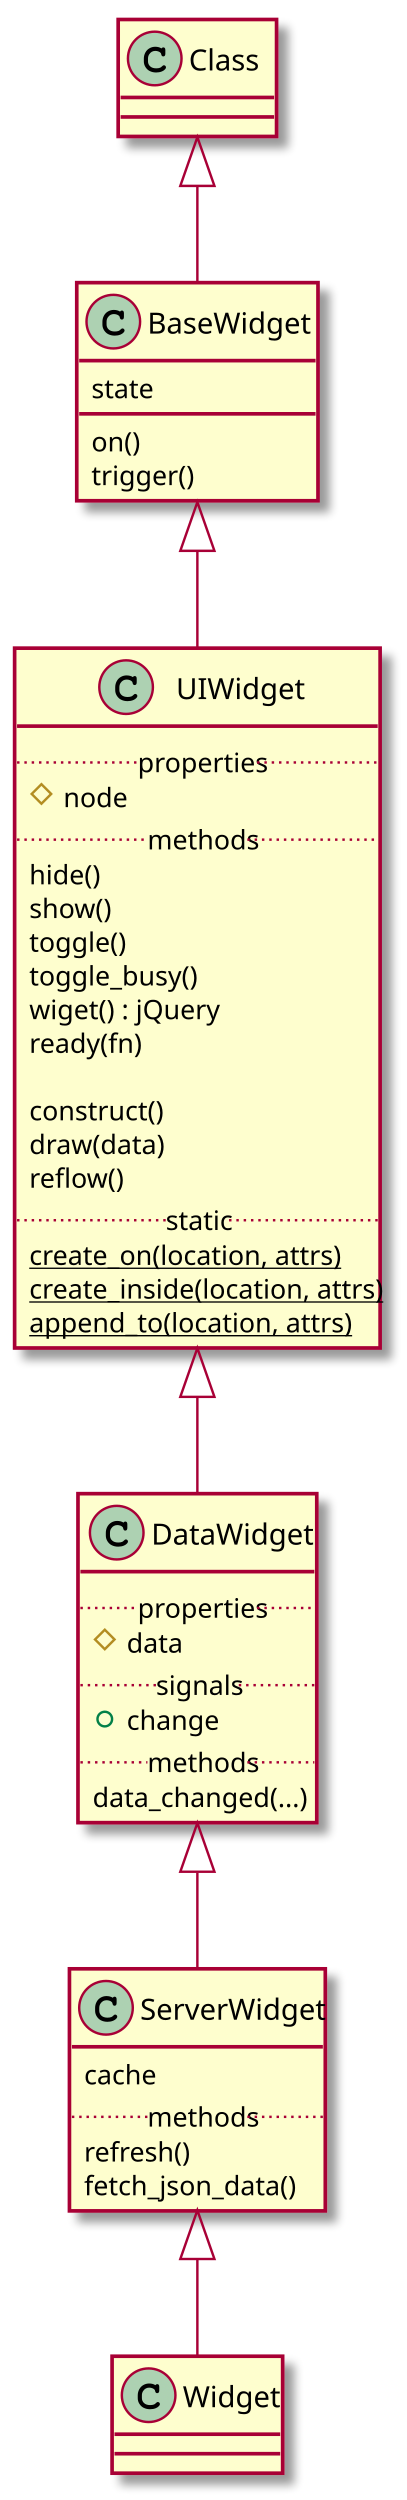
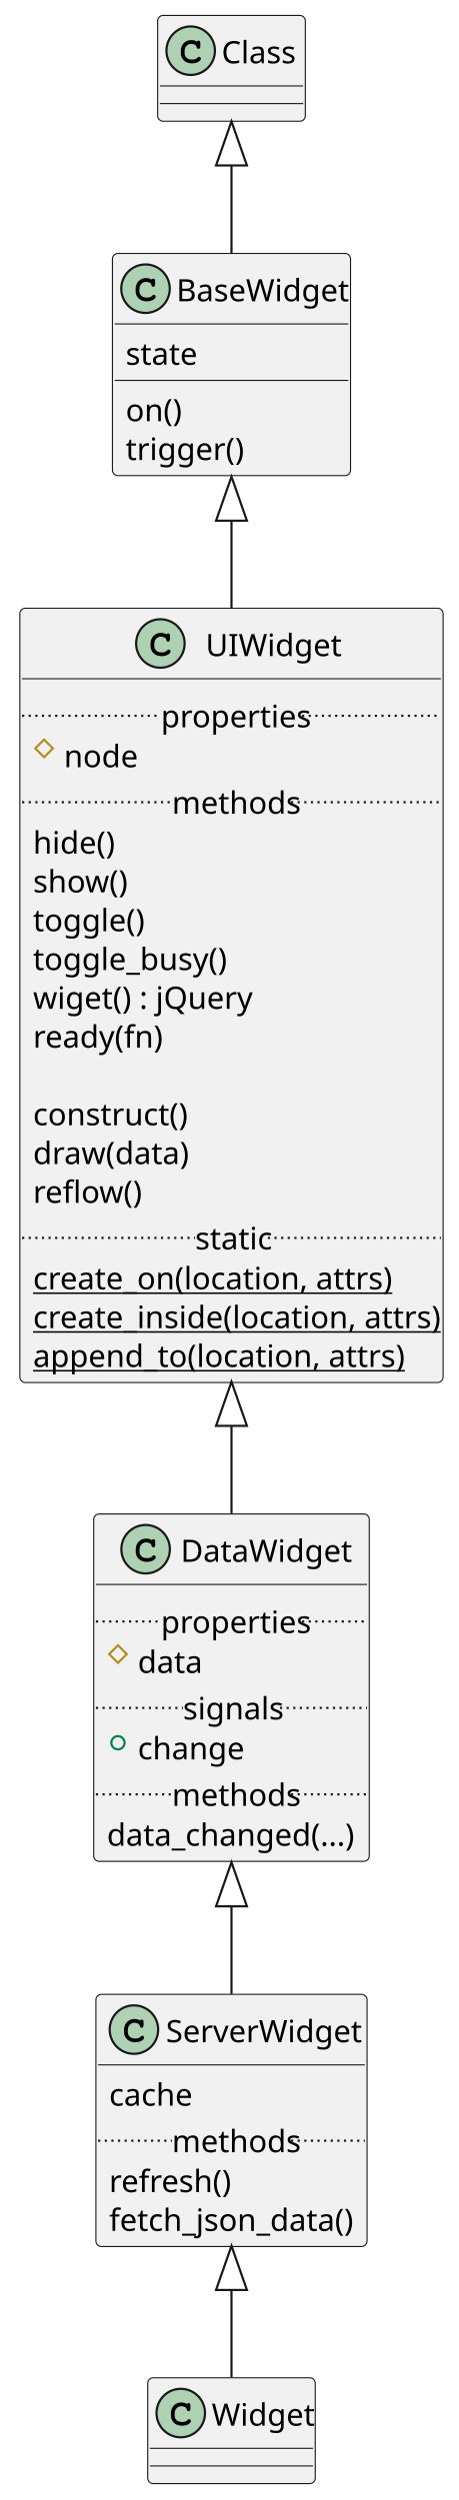
- <svg xmlns="http://www.w3.org/2000/svg" contentScriptType="application/ecmascript" contentStyleType="text/css" height="1026px" preserveAspectRatio="none" style="width:167px;height:1026px;" version="1.1" viewBox="0 0 167 1026" width="167px" zoomAndPan="magnify">
-   <defs>
-     <filter height="300%" id="f1e1t2hgsszzyu" width="300%" x="-1" y="-1">
-       <feGaussianBlur result="blurOut" stdDeviation="2.0" />
-       <feColorMatrix in="blurOut" result="blurOut2" type="matrix" values="0 0 0 0 0 0 0 0 0 0 0 0 0 0 0 0 0 0 .4 0" />
-       <feOffset dx="4.0" dy="4.0" in="blurOut2" result="blurOut3" />
-       <feBlend in="SourceGraphic" in2="blurOut3" mode="normal" />
-     </filter>
-   </defs>
+ <svg xmlns="http://www.w3.org/2000/svg" contentStyleType="text/css" height="1134px" preserveAspectRatio="none" style="width:208px;height:1134px;background:#FFFFFF;" version="1.1" viewBox="0 0 208 1134" width="208px" zoomAndPan="magnify">
+   <defs />
  <g>
-     <rect fill="#FEFECE" filter="url(#f1e1t2hgsszzyu)" height="48" id="Class" style="stroke: #A80036; stroke-width: 1.5;" width="65" x="48.5" y="8" />
-     <ellipse cx="63.5" cy="24" fill="#ADD1B2" rx="11" ry="11" style="stroke: #A80036; stroke-width: 1.0;" />
-     <path d="M66.266,19.875 Q66.422,19.656 66.609,19.547 Q66.797,19.438 67.016,19.438 Q67.391,19.438 67.625,19.695 Q67.859,19.953 67.859,20.562 L67.859,22.016 Q67.859,22.625 67.625,22.891 Q67.391,23.156 67.016,23.156 Q66.672,23.156 66.469,22.953 Q66.266,22.766 66.156,22.25 Q66.109,21.891 65.922,21.703 Q65.594,21.328 64.984,21.109 Q64.375,20.891 63.75,20.891 Q62.984,20.891 62.352,21.219 Q61.719,21.547 61.227,22.297 Q60.734,23.047 60.734,24.078 L60.734,25.172 Q60.734,26.406 61.625,27.227 Q62.516,28.047 64.109,28.047 Q65.047,28.047 65.703,27.797 Q66.094,27.641 66.516,27.203 Q66.781,26.938 66.93,26.859 Q67.078,26.781 67.281,26.781 Q67.609,26.781 67.867,27.039 Q68.125,27.297 68.125,27.641 Q68.125,27.984 67.781,28.391 Q67.281,28.969 66.484,29.297 Q65.406,29.75 64.109,29.75 Q62.594,29.75 61.391,29.125 Q60.406,28.625 59.719,27.555 Q59.031,26.484 59.031,25.203 L59.031,24.047 Q59.031,22.719 59.648,21.57 Q60.266,20.422 61.359,19.805 Q62.453,19.188 63.688,19.188 Q64.422,19.188 65.07,19.352 Q65.719,19.516 66.266,19.875 Z " />
-     <text fill="#000000" font-family="sans-serif" font-size="12" lengthAdjust="spacingAndGlyphs" textLength="33" x="77.5" y="28.91">Class</text>
-     <line style="stroke: #A80036; stroke-width: 1.5;" x1="49.5" x2="112.5" y1="40" y2="40" />
-     <line style="stroke: #A80036; stroke-width: 1.5;" x1="49.5" x2="112.5" y1="48" y2="48" />
-     <rect fill="#FEFECE" filter="url(#f1e1t2hgsszzyu)" height="89.508" id="BaseWidget" style="stroke: #A80036; stroke-width: 1.5;" width="99" x="31.5" y="116" />
-     <ellipse cx="46.5" cy="132" fill="#ADD1B2" rx="11" ry="11" style="stroke: #A80036; stroke-width: 1.0;" />
-     <path d="M49.266,127.875 Q49.422,127.656 49.609,127.547 Q49.797,127.438 50.016,127.438 Q50.391,127.438 50.625,127.695 Q50.859,127.953 50.859,128.562 L50.859,130.016 Q50.859,130.625 50.625,130.891 Q50.391,131.156 50.016,131.156 Q49.672,131.156 49.469,130.953 Q49.266,130.766 49.156,130.25 Q49.109,129.891 48.922,129.703 Q48.594,129.328 47.984,129.109 Q47.375,128.891 46.75,128.891 Q45.984,128.891 45.352,129.219 Q44.719,129.547 44.227,130.297 Q43.734,131.047 43.734,132.078 L43.734,133.172 Q43.734,134.406 44.625,135.227 Q45.516,136.047 47.109,136.047 Q48.047,136.047 48.703,135.797 Q49.094,135.641 49.516,135.203 Q49.781,134.938 49.93,134.859 Q50.078,134.781 50.281,134.781 Q50.609,134.781 50.867,135.039 Q51.125,135.297 51.125,135.641 Q51.125,135.984 50.781,136.391 Q50.281,136.969 49.484,137.297 Q48.406,137.75 47.109,137.75 Q45.594,137.75 44.391,137.125 Q43.406,136.625 42.719,135.555 Q42.031,134.484 42.031,133.203 L42.031,132.047 Q42.031,130.719 42.648,129.57 Q43.266,128.422 44.359,127.805 Q45.453,127.188 46.688,127.188 Q47.422,127.188 48.07,127.352 Q48.719,127.516 49.266,127.875 Z " />
-     <text fill="#000000" font-family="sans-serif" font-size="12" lengthAdjust="spacingAndGlyphs" textLength="67" x="60.5" y="136.91">BaseWidget</text>
-     <line style="stroke: #A80036; stroke-width: 1.5;" x1="32.5" x2="129.5" y1="148" y2="148" />
-     <text fill="#000000" font-family="sans-serif" font-size="11" lengthAdjust="spacingAndGlyphs" textLength="24" x="37.5" y="163.419">state</text>
-     <line style="stroke: #A80036; stroke-width: 1.5;" x1="32.5" x2="129.5" y1="169.836" y2="169.836" />
-     <text fill="#000000" font-family="sans-serif" font-size="11" lengthAdjust="spacingAndGlyphs" textLength="20" x="37.5" y="185.255">on()</text>
-     <text fill="#000000" font-family="sans-serif" font-size="11" lengthAdjust="spacingAndGlyphs" textLength="39" x="37.5" y="199.091">trigger()</text>
-     <rect fill="#FEFECE" filter="url(#f1e1t2hgsszzyu)" height="287.211" id="UIWidget" style="stroke: #A80036; stroke-width: 1.5;" width="150" x="6" y="266" />
-     <ellipse cx="51.75" cy="282" fill="#ADD1B2" rx="11" ry="11" style="stroke: #A80036; stroke-width: 1.0;" />
-     <path d="M54.516,277.875 Q54.672,277.656 54.859,277.547 Q55.047,277.438 55.266,277.438 Q55.641,277.438 55.875,277.695 Q56.109,277.953 56.109,278.562 L56.109,280.016 Q56.109,280.625 55.875,280.891 Q55.641,281.156 55.266,281.156 Q54.922,281.156 54.719,280.953 Q54.516,280.766 54.406,280.25 Q54.359,279.891 54.172,279.703 Q53.844,279.328 53.234,279.109 Q52.625,278.891 52,278.891 Q51.234,278.891 50.602,279.219 Q49.969,279.547 49.477,280.297 Q48.984,281.047 48.984,282.078 L48.984,283.172 Q48.984,284.406 49.875,285.227 Q50.766,286.047 52.359,286.047 Q53.297,286.047 53.953,285.797 Q54.344,285.641 54.766,285.203 Q55.031,284.938 55.18,284.859 Q55.328,284.781 55.531,284.781 Q55.859,284.781 56.117,285.039 Q56.375,285.297 56.375,285.641 Q56.375,285.984 56.031,286.391 Q55.531,286.969 54.734,287.297 Q53.656,287.75 52.359,287.75 Q50.844,287.75 49.641,287.125 Q48.656,286.625 47.969,285.555 Q47.281,284.484 47.281,283.203 L47.281,282.047 Q47.281,280.719 47.898,279.57 Q48.516,278.422 49.609,277.805 Q50.703,277.188 51.938,277.188 Q52.672,277.188 53.32,277.352 Q53.969,277.516 54.516,277.875 Z " />
-     <text fill="#000000" font-family="sans-serif" font-size="12" lengthAdjust="spacingAndGlyphs" textLength="50" x="72.25" y="286.91">UIWidget</text>
-     <line style="stroke: #A80036; stroke-width: 1.5;" x1="7" x2="155" y1="298" y2="298" />
-     <polygon fill="none" points="17,321.836,21,325.836,17,329.836,13,325.836" style="stroke: #B38D22; stroke-width: 1.0;" />
-     <text fill="#000000" font-family="sans-serif" font-size="11" lengthAdjust="spacingAndGlyphs" textLength="24" x="26" y="331.255">node</text>
-     <line style="stroke: #A80036; stroke-width: 1.0; stroke-dasharray: 1.0,2.0;" x1="7" x2="56.5" y1="312.918" y2="312.918" />
-     <text fill="#000000" font-family="sans-serif" font-size="11" lengthAdjust="spacingAndGlyphs" textLength="49" x="56.5" y="316.919">properties</text>
-     <line style="stroke: #A80036; stroke-width: 1.0; stroke-dasharray: 1.0,2.0;" x1="105.5" x2="155" y1="312.918" y2="312.918" />
-     <text fill="#000000" font-family="sans-serif" font-size="11" lengthAdjust="spacingAndGlyphs" textLength="28" x="12" y="362.927">hide()</text>
-     <text fill="#000000" font-family="sans-serif" font-size="11" lengthAdjust="spacingAndGlyphs" textLength="36" x="12" y="376.763">show()</text>
-     <text fill="#000000" font-family="sans-serif" font-size="11" lengthAdjust="spacingAndGlyphs" textLength="37" x="12" y="390.599">toggle()</text>
-     <text fill="#000000" font-family="sans-serif" font-size="11" lengthAdjust="spacingAndGlyphs" textLength="67" x="12" y="404.435">toggle_busy()</text>
-     <text fill="#000000" font-family="sans-serif" font-size="11" lengthAdjust="spacingAndGlyphs" textLength="76" x="12" y="418.271">wiget() : jQuery</text>
-     <text fill="#000000" font-family="sans-serif" font-size="11" lengthAdjust="spacingAndGlyphs" textLength="46" x="12" y="432.106">ready(fn)</text>
-     <text fill="#000000" font-family="sans-serif" font-size="11" lengthAdjust="spacingAndGlyphs" textLength="0" x="15" y="445.942" />
-     <text fill="#000000" font-family="sans-serif" font-size="11" lengthAdjust="spacingAndGlyphs" textLength="54" x="12" y="459.778">construct()</text>
-     <text fill="#000000" font-family="sans-serif" font-size="11" lengthAdjust="spacingAndGlyphs" textLength="55" x="12" y="473.614">draw(data)</text>
-     <text fill="#000000" font-family="sans-serif" font-size="11" lengthAdjust="spacingAndGlyphs" textLength="40" x="12" y="487.45">reflow()</text>
-     <line style="stroke: #A80036; stroke-width: 1.0; stroke-dasharray: 1.0,2.0;" x1="7" x2="60.5" y1="344.59" y2="344.59" />
-     <text fill="#000000" font-family="sans-serif" font-size="11" lengthAdjust="spacingAndGlyphs" textLength="41" x="60.5" y="348.591">methods</text>
-     <line style="stroke: #A80036; stroke-width: 1.0; stroke-dasharray: 1.0,2.0;" x1="101.5" x2="155" y1="344.59" y2="344.59" />
-     <text fill="#000000" font-family="sans-serif" font-size="11" lengthAdjust="spacingAndGlyphs" text-decoration="underline" textLength="122" x="12" y="519.122">create_on(location, attrs)</text>
-     <text fill="#000000" font-family="sans-serif" font-size="11" lengthAdjust="spacingAndGlyphs" text-decoration="underline" textLength="138" x="12" y="532.958">create_inside(location, attrs)</text>
-     <text fill="#000000" font-family="sans-serif" font-size="11" lengthAdjust="spacingAndGlyphs" text-decoration="underline" textLength="124" x="12" y="546.794">append_to(location, attrs)</text>
-     <line style="stroke: #A80036; stroke-width: 1.0; stroke-dasharray: 1.0,2.0;" x1="7" x2="68" y1="500.785" y2="500.785" />
-     <text fill="#000000" font-family="sans-serif" font-size="11" lengthAdjust="spacingAndGlyphs" textLength="26" x="68" y="504.786">static</text>
-     <line style="stroke: #A80036; stroke-width: 1.0; stroke-dasharray: 1.0,2.0;" x1="94" x2="155" y1="500.785" y2="500.785" />
-     <rect fill="#FEFECE" filter="url(#f1e1t2hgsszzyu)" height="135.016" id="DataWidget" style="stroke: #A80036; stroke-width: 1.5;" width="98" x="32" y="613" />
-     <ellipse cx="47.9" cy="629" fill="#ADD1B2" rx="11" ry="11" style="stroke: #A80036; stroke-width: 1.0;" />
-     <path d="M50.666,624.875 Q50.822,624.656 51.009,624.547 Q51.197,624.438 51.416,624.438 Q51.791,624.438 52.025,624.695 Q52.259,624.953 52.259,625.562 L52.259,627.016 Q52.259,627.625 52.025,627.891 Q51.791,628.156 51.416,628.156 Q51.072,628.156 50.869,627.953 Q50.666,627.766 50.556,627.25 Q50.509,626.891 50.322,626.703 Q49.994,626.328 49.384,626.109 Q48.775,625.891 48.15,625.891 Q47.384,625.891 46.752,626.219 Q46.119,626.547 45.627,627.297 Q45.134,628.047 45.134,629.078 L45.134,630.172 Q45.134,631.406 46.025,632.227 Q46.916,633.047 48.509,633.047 Q49.447,633.047 50.103,632.797 Q50.494,632.641 50.916,632.203 Q51.181,631.938 51.33,631.859 Q51.478,631.781 51.681,631.781 Q52.009,631.781 52.267,632.039 Q52.525,632.297 52.525,632.641 Q52.525,632.984 52.181,633.391 Q51.681,633.969 50.884,634.297 Q49.806,634.75 48.509,634.75 Q46.994,634.75 45.791,634.125 Q44.806,633.625 44.119,632.555 Q43.431,631.484 43.431,630.203 L43.431,629.047 Q43.431,627.719 44.048,626.57 Q44.666,625.422 45.759,624.805 Q46.853,624.188 48.087,624.188 Q48.822,624.188 49.47,624.352 Q50.119,624.516 50.666,624.875 Z " />
-     <text fill="#000000" font-family="sans-serif" font-size="12" lengthAdjust="spacingAndGlyphs" textLength="64" x="62.1" y="633.91">DataWidget</text>
-     <line style="stroke: #A80036; stroke-width: 1.5;" x1="33" x2="129" y1="645" y2="645" />
-     <polygon fill="none" points="43,668.836,47,672.836,43,676.836,39,672.836" style="stroke: #B38D22; stroke-width: 1.0;" />
-     <text fill="#000000" font-family="sans-serif" font-size="11" lengthAdjust="spacingAndGlyphs" textLength="21" x="52" y="678.255">data</text>
-     <line style="stroke: #A80036; stroke-width: 1.0; stroke-dasharray: 1.0,2.0;" x1="33" x2="56.5" y1="659.918" y2="659.918" />
-     <text fill="#000000" font-family="sans-serif" font-size="11" lengthAdjust="spacingAndGlyphs" textLength="49" x="56.5" y="663.919">properties</text>
-     <line style="stroke: #A80036; stroke-width: 1.0; stroke-dasharray: 1.0,2.0;" x1="105.5" x2="129" y1="659.918" y2="659.918" />
-     <ellipse cx="43" cy="705.508" fill="none" rx="3" ry="3" style="stroke: #038048; stroke-width: 1.0;" />
-     <text fill="#000000" font-family="sans-serif" font-size="11" lengthAdjust="spacingAndGlyphs" textLength="36" x="52" y="709.927">change</text>
-     <line style="stroke: #A80036; stroke-width: 1.0; stroke-dasharray: 1.0,2.0;" x1="33" x2="64" y1="691.59" y2="691.59" />
-     <text fill="#000000" font-family="sans-serif" font-size="11" lengthAdjust="spacingAndGlyphs" textLength="34" x="64" y="695.591">signals</text>
-     <line style="stroke: #A80036; stroke-width: 1.0; stroke-dasharray: 1.0,2.0;" x1="98" x2="129" y1="691.59" y2="691.59" />
-     <text fill="#000000" font-family="sans-serif" font-size="11" lengthAdjust="spacingAndGlyphs" textLength="86" x="38" y="741.599">data_changed(...)</text>
-     <line style="stroke: #A80036; stroke-width: 1.0; stroke-dasharray: 1.0,2.0;" x1="33" x2="60.5" y1="723.262" y2="723.262" />
-     <text fill="#000000" font-family="sans-serif" font-size="11" lengthAdjust="spacingAndGlyphs" textLength="41" x="60.5" y="727.263">methods</text>
-     <line style="stroke: #A80036; stroke-width: 1.0; stroke-dasharray: 1.0,2.0;" x1="101.5" x2="129" y1="723.262" y2="723.262" />
-     <rect fill="#FEFECE" filter="url(#f1e1t2hgsszzyu)" height="99.344" id="ServerWidget" style="stroke: #A80036; stroke-width: 1.5;" width="105" x="28.5" y="808" />
-     <ellipse cx="43.5" cy="824" fill="#ADD1B2" rx="11" ry="11" style="stroke: #A80036; stroke-width: 1.0;" />
-     <path d="M46.266,819.875 Q46.422,819.656 46.609,819.547 Q46.797,819.438 47.016,819.438 Q47.391,819.438 47.625,819.695 Q47.859,819.953 47.859,820.562 L47.859,822.016 Q47.859,822.625 47.625,822.891 Q47.391,823.156 47.016,823.156 Q46.672,823.156 46.469,822.953 Q46.266,822.766 46.156,822.25 Q46.109,821.891 45.922,821.703 Q45.594,821.328 44.984,821.109 Q44.375,820.891 43.75,820.891 Q42.984,820.891 42.352,821.219 Q41.719,821.547 41.227,822.297 Q40.734,823.047 40.734,824.078 L40.734,825.172 Q40.734,826.406 41.625,827.227 Q42.516,828.047 44.109,828.047 Q45.047,828.047 45.703,827.797 Q46.094,827.641 46.516,827.203 Q46.781,826.938 46.93,826.859 Q47.078,826.781 47.281,826.781 Q47.609,826.781 47.867,827.039 Q48.125,827.297 48.125,827.641 Q48.125,827.984 47.781,828.391 Q47.281,828.969 46.484,829.297 Q45.406,829.75 44.109,829.75 Q42.594,829.75 41.391,829.125 Q40.406,828.625 39.719,827.555 Q39.031,826.484 39.031,825.203 L39.031,824.047 Q39.031,822.719 39.648,821.57 Q40.266,820.422 41.359,819.805 Q42.453,819.188 43.688,819.188 Q44.422,819.188 45.07,819.352 Q45.719,819.516 46.266,819.875 Z " />
-     <text fill="#000000" font-family="sans-serif" font-size="12" lengthAdjust="spacingAndGlyphs" textLength="73" x="57.5" y="828.91">ServerWidget</text>
-     <line style="stroke: #A80036; stroke-width: 1.5;" x1="29.5" x2="132.5" y1="840" y2="840" />
-     <text fill="#000000" font-family="sans-serif" font-size="11" lengthAdjust="spacingAndGlyphs" textLength="30" x="34.5" y="855.419">cache</text>
-     <text fill="#000000" font-family="sans-serif" font-size="11" lengthAdjust="spacingAndGlyphs" textLength="44" x="34.5" y="887.091">refresh()</text>
-     <text fill="#000000" font-family="sans-serif" font-size="11" lengthAdjust="spacingAndGlyphs" textLength="86" x="34.5" y="900.927">fetch_json_data()</text>
-     <line style="stroke: #A80036; stroke-width: 1.0; stroke-dasharray: 1.0,2.0;" x1="29.5" x2="60.5" y1="868.754" y2="868.754" />
-     <text fill="#000000" font-family="sans-serif" font-size="11" lengthAdjust="spacingAndGlyphs" textLength="41" x="60.5" y="872.755">methods</text>
-     <line style="stroke: #A80036; stroke-width: 1.0; stroke-dasharray: 1.0,2.0;" x1="101.5" x2="132.5" y1="868.754" y2="868.754" />
-     <rect fill="#FEFECE" filter="url(#f1e1t2hgsszzyu)" height="48" id="Widget" style="stroke: #A80036; stroke-width: 1.5;" width="70" x="46" y="967" />
-     <ellipse cx="61" cy="983" fill="#ADD1B2" rx="11" ry="11" style="stroke: #A80036; stroke-width: 1.0;" />
-     <path d="M63.766,978.875 Q63.922,978.656 64.109,978.547 Q64.297,978.438 64.516,978.438 Q64.891,978.438 65.125,978.695 Q65.359,978.953 65.359,979.562 L65.359,981.016 Q65.359,981.625 65.125,981.891 Q64.891,982.156 64.516,982.156 Q64.172,982.156 63.969,981.953 Q63.766,981.766 63.656,981.25 Q63.609,980.891 63.422,980.703 Q63.094,980.328 62.484,980.109 Q61.875,979.891 61.25,979.891 Q60.484,979.891 59.852,980.219 Q59.219,980.547 58.727,981.297 Q58.234,982.047 58.234,983.078 L58.234,984.172 Q58.234,985.406 59.125,986.227 Q60.016,987.047 61.609,987.047 Q62.547,987.047 63.203,986.797 Q63.594,986.641 64.016,986.203 Q64.281,985.938 64.43,985.859 Q64.578,985.781 64.781,985.781 Q65.109,985.781 65.367,986.039 Q65.625,986.297 65.625,986.641 Q65.625,986.984 65.281,987.391 Q64.781,987.969 63.984,988.297 Q62.906,988.75 61.609,988.75 Q60.094,988.75 58.891,988.125 Q57.906,987.625 57.219,986.555 Q56.531,985.484 56.531,984.203 L56.531,983.047 Q56.531,981.719 57.148,980.57 Q57.766,979.422 58.859,978.805 Q59.953,978.188 61.188,978.188 Q61.922,978.188 62.57,978.352 Q63.219,978.516 63.766,978.875 Z " />
-     <text fill="#000000" font-family="sans-serif" font-size="12" lengthAdjust="spacingAndGlyphs" textLength="38" x="75" y="987.91">Widget</text>
-     <line style="stroke: #A80036; stroke-width: 1.5;" x1="47" x2="115" y1="999" y2="999" />
-     <line style="stroke: #A80036; stroke-width: 1.5;" x1="47" x2="115" y1="1007" y2="1007" />
-     <path d="M81,76.669 C81,89.307 81,103.11 81,115.782 " fill="none" id="Class&lt;-BaseWidget" style="stroke: #A80036; stroke-width: 1.0;" />
-     <polygon fill="none" points="74,76.294,81,56.294,88,76.294,74,76.294" style="stroke: #A80036; stroke-width: 1.0;" />
-     <path d="M81,226.374 C81,238.715 81,252.084 81,265.783 " fill="none" id="BaseWidget&lt;-UIWidget" style="stroke: #A80036; stroke-width: 1.0;" />
-     <polygon fill="none" points="74,226.069,81,206.069,88,226.069,74,226.069" style="stroke: #A80036; stroke-width: 1.0;" />
-     <path d="M81,573.539 C81,587.22 81,600.488 81,612.74 " fill="none" id="UIWidget&lt;-DataWidget" style="stroke: #A80036; stroke-width: 1.0;" />
-     <polygon fill="none" points="74,573.27,81,553.27,88,573.27,74,573.27" style="stroke: #A80036; stroke-width: 1.0;" />
-     <path d="M81,768.561 C81,782.122 81,795.697 81,807.983 " fill="none" id="DataWidget&lt;-ServerWidget" style="stroke: #A80036; stroke-width: 1.0;" />
-     <polygon fill="none" points="74,768.159,81,748.159,88,768.159,74,768.159" style="stroke: #A80036; stroke-width: 1.0;" />
-     <path d="M81,927.226 C81,941.58 81,955.746 81,966.977 " fill="none" id="ServerWidget&lt;-Widget" style="stroke: #A80036; stroke-width: 1.0;" />
-     <polygon fill="none" points="74,927.092,81,907.092,88,927.092,74,927.092" style="stroke: #A80036; stroke-width: 1.0;" />
+     <g id="elem_Class">
+       <rect fill="#F1F1F1" height="48" id="Class" rx="2.5" ry="2.5" style="stroke:#181818;stroke-width:0.5;" width="67" x="71.5" y="7" />
+       <ellipse cx="86.5" cy="23" fill="#ADD1B2" rx="11" ry="11" style="stroke:#181818;stroke-width:1.0;" />
+       <path d="M89.266,18.875 Q89.422,18.656 89.609,18.547 Q89.797,18.438 90.016,18.438 Q90.391,18.438 90.625,18.695 Q90.859,18.953 90.859,19.562 L90.859,21.016 Q90.859,21.625 90.625,21.891 Q90.391,22.156 90.016,22.156 Q89.672,22.156 89.469,21.953 Q89.266,21.766 89.156,21.25 Q89.109,20.891 88.922,20.703 Q88.594,20.328 87.984,20.109 Q87.375,19.891 86.75,19.891 Q85.984,19.891 85.352,20.219 Q84.719,20.547 84.227,21.297 Q83.734,22.047 83.734,23.078 L83.734,24.172 Q83.734,25.406 84.625,26.227 Q85.516,27.047 87.109,27.047 Q88.047,27.047 88.703,26.797 Q89.094,26.641 89.516,26.203 Q89.781,25.938 89.93,25.859 Q90.078,25.781 90.281,25.781 Q90.609,25.781 90.867,26.039 Q91.125,26.297 91.125,26.641 Q91.125,26.984 90.781,27.391 Q90.281,27.969 89.484,28.297 Q88.406,28.75 87.109,28.75 Q85.594,28.75 84.391,28.125 Q83.406,27.625 82.719,26.555 Q82.031,25.484 82.031,24.203 L82.031,23.047 Q82.031,21.719 82.648,20.57 Q83.266,19.422 84.359,18.805 Q85.453,18.188 86.688,18.188 Q87.422,18.188 88.07,18.352 Q88.719,18.516 89.266,18.875 Z " fill="#000000" />
+       <text fill="#000000" font-family="sans-serif" font-size="14" lengthAdjust="spacing" textLength="35" x="100.5" y="28.729">Class</text>
+       <line style="stroke:#181818;stroke-width:0.5;" x1="72.5" x2="137.5" y1="39" y2="39" />
+       <line style="stroke:#181818;stroke-width:0.5;" x1="72.5" x2="137.5" y1="47" y2="47" />
+     </g>
+     <g id="elem_BaseWidget">
+       <rect codeLine="7" fill="#F1F1F1" height="100.828" id="BaseWidget" rx="2.5" ry="2.5" style="stroke:#181818;stroke-width:0.5;" width="108" x="51" y="115" />
+       <ellipse cx="66" cy="131" fill="#ADD1B2" rx="11" ry="11" style="stroke:#181818;stroke-width:1.0;" />
+       <path d="M68.766,126.875 Q68.922,126.656 69.109,126.547 Q69.297,126.438 69.516,126.438 Q69.891,126.438 70.125,126.695 Q70.359,126.953 70.359,127.562 L70.359,129.016 Q70.359,129.625 70.125,129.891 Q69.891,130.156 69.516,130.156 Q69.172,130.156 68.969,129.953 Q68.766,129.766 68.656,129.25 Q68.609,128.891 68.422,128.703 Q68.094,128.328 67.484,128.109 Q66.875,127.891 66.25,127.891 Q65.484,127.891 64.852,128.219 Q64.219,128.547 63.727,129.297 Q63.234,130.047 63.234,131.078 L63.234,132.172 Q63.234,133.406 64.125,134.227 Q65.016,135.047 66.609,135.047 Q67.547,135.047 68.203,134.797 Q68.594,134.641 69.016,134.203 Q69.281,133.938 69.43,133.859 Q69.578,133.781 69.781,133.781 Q70.109,133.781 70.367,134.039 Q70.625,134.297 70.625,134.641 Q70.625,134.984 70.281,135.391 Q69.781,135.969 68.984,136.297 Q67.906,136.75 66.609,136.75 Q65.094,136.75 63.891,136.125 Q62.906,135.625 62.219,134.555 Q61.531,133.484 61.531,132.203 L61.531,131.047 Q61.531,129.719 62.148,128.57 Q62.766,127.422 63.859,126.805 Q64.953,126.188 66.188,126.188 Q66.922,126.188 67.57,126.352 Q68.219,126.516 68.766,126.875 Z " fill="#000000" />
+       <text fill="#000000" font-family="sans-serif" font-size="14" lengthAdjust="spacing" textLength="76" x="80" y="136.728">BaseWidget</text>
+       <line style="stroke:#181818;stroke-width:0.5;" x1="52" x2="158" y1="147" y2="147" />
+       <text fill="#000000" font-family="sans-serif" font-size="14" lengthAdjust="spacing" textLength="31" x="57" y="165.533">state</text>
+       <line style="stroke:#181818;stroke-width:0.5;" x1="52" x2="158" y1="172.609" y2="172.609" />
+       <text fill="#000000" font-family="sans-serif" font-size="14" lengthAdjust="spacing" textLength="26" x="57" y="191.143">on()</text>
+       <text fill="#000000" font-family="sans-serif" font-size="14" lengthAdjust="spacing" textLength="51" x="57" y="208.752">trigger()</text>
+     </g>
+     <g id="elem_UIWidget">
+       <rect codeLine="13" fill="#F1F1F1" height="351.359" id="UIWidget" rx="2.5" ry="2.5" style="stroke:#181818;stroke-width:0.5;" width="192" x="9" y="276" />
+       <ellipse cx="72.75" cy="292" fill="#ADD1B2" rx="11" ry="11" style="stroke:#181818;stroke-width:1.0;" />
+       <path d="M75.516,287.875 Q75.672,287.656 75.859,287.547 Q76.047,287.438 76.266,287.438 Q76.641,287.438 76.875,287.695 Q77.109,287.953 77.109,288.562 L77.109,290.016 Q77.109,290.625 76.875,290.891 Q76.641,291.156 76.266,291.156 Q75.922,291.156 75.719,290.953 Q75.516,290.766 75.406,290.25 Q75.359,289.891 75.172,289.703 Q74.844,289.328 74.234,289.109 Q73.625,288.891 73,288.891 Q72.234,288.891 71.602,289.219 Q70.969,289.547 70.477,290.297 Q69.984,291.047 69.984,292.078 L69.984,293.172 Q69.984,294.406 70.875,295.227 Q71.766,296.047 73.359,296.047 Q74.297,296.047 74.953,295.797 Q75.344,295.641 75.766,295.203 Q76.031,294.938 76.18,294.859 Q76.328,294.781 76.531,294.781 Q76.859,294.781 77.117,295.039 Q77.375,295.297 77.375,295.641 Q77.375,295.984 77.031,296.391 Q76.531,296.969 75.734,297.297 Q74.656,297.75 73.359,297.75 Q71.844,297.75 70.641,297.125 Q69.656,296.625 68.969,295.555 Q68.281,294.484 68.281,293.203 L68.281,292.047 Q68.281,290.719 68.898,289.57 Q69.516,288.422 70.609,287.805 Q71.703,287.188 72.938,287.188 Q73.672,287.188 74.32,287.352 Q74.969,287.516 75.516,287.875 Z " fill="#000000" />
+       <text fill="#000000" font-family="sans-serif" font-size="14" lengthAdjust="spacing" textLength="56" x="93.25" y="297.728">UIWidget</text>
+       <line style="stroke:#181818;stroke-width:0.5;" x1="10" x2="200" y1="308" y2="308" />
+       <polygon fill="none" points="20,335.609,24,339.609,20,343.609,16,339.609" style="stroke:#B38D22;stroke-width:1.0;" />
+       <text fill="#000000" font-family="sans-serif" font-size="14" lengthAdjust="spacing" textLength="32" x="29" y="348.143">node</text>
+       <line style="stroke:#181818;stroke-width:1.0;stroke-dasharray:1.0,2.0;" x1="10" x2="73" y1="324.805" y2="324.805" />
+       <text fill="#000000" font-family="sans-serif" font-size="14" lengthAdjust="spacing" textLength="64" x="73" y="330.033">properties</text>
+       <line style="stroke:#181818;stroke-width:1.0;stroke-dasharray:1.0,2.0;" x1="137" x2="200" y1="324.805" y2="324.805" />
+       <text fill="#000000" font-family="sans-serif" font-size="14" lengthAdjust="spacing" textLength="37" x="15" y="387.361">hide()</text>
+       <text fill="#000000" font-family="sans-serif" font-size="14" lengthAdjust="spacing" textLength="42" x="15" y="404.971">show()</text>
+       <text fill="#000000" font-family="sans-serif" font-size="14" lengthAdjust="spacing" textLength="49" x="15" y="422.58">toggle()</text>
+       <text fill="#000000" font-family="sans-serif" font-size="14" lengthAdjust="spacing" textLength="87" x="15" y="440.19">toggle_busy()</text>
+       <text fill="#000000" font-family="sans-serif" font-size="14" lengthAdjust="spacing" textLength="96" x="15" y="457.799">wiget() : jQuery</text>
+       <text fill="#000000" font-family="sans-serif" font-size="14" lengthAdjust="spacing" textLength="58" x="15" y="475.408">ready(fn)</text>
+       <text fill="#000000" font-family="sans-serif" font-size="14" lengthAdjust="spacing" textLength="4" x="15" y="493.018"> </text>
+       <text fill="#000000" font-family="sans-serif" font-size="14" lengthAdjust="spacing" textLength="68" x="15" y="510.627">construct()</text>
+       <text fill="#000000" font-family="sans-serif" font-size="14" lengthAdjust="spacing" textLength="68" x="15" y="528.236">draw(data)</text>
+       <text fill="#000000" font-family="sans-serif" font-size="14" lengthAdjust="spacing" textLength="47" x="15" y="545.846">reflow()</text>
+       <line style="stroke:#181818;stroke-width:1.0;stroke-dasharray:1.0,2.0;" x1="10" x2="78" y1="364.023" y2="364.023" />
+       <text fill="#000000" font-family="sans-serif" font-size="14" lengthAdjust="spacing" textLength="54" x="78" y="369.252">methods</text>
+       <line style="stroke:#181818;stroke-width:1.0;stroke-dasharray:1.0,2.0;" x1="132" x2="200" y1="364.023" y2="364.023" />
+       <text fill="#000000" font-family="sans-serif" font-size="14" lengthAdjust="spacing" text-decoration="underline" textLength="159" x="15" y="585.064">create_on(location, attrs)</text>
+       <text fill="#000000" font-family="sans-serif" font-size="14" lengthAdjust="spacing" text-decoration="underline" textLength="180" x="15" y="602.674">create_inside(location, attrs)</text>
+       <text fill="#000000" font-family="sans-serif" font-size="14" lengthAdjust="spacing" text-decoration="underline" textLength="163" x="15" y="620.283">append_to(location, attrs)</text>
+       <line style="stroke:#181818;stroke-width:1.0;stroke-dasharray:1.0,2.0;" x1="10" x2="88.5" y1="561.727" y2="561.727" />
+       <text fill="#000000" font-family="sans-serif" font-size="14" lengthAdjust="spacing" textLength="33" x="88.5" y="566.955">static</text>
+       <line style="stroke:#181818;stroke-width:1.0;stroke-dasharray:1.0,2.0;" x1="121.5" x2="200" y1="561.727" y2="561.727" />
+     </g>
+     <g id="elem_DataWidget">
+       <rect codeLine="33" fill="#F1F1F1" height="157.656" id="DataWidget" rx="2.5" ry="2.5" style="stroke:#181818;stroke-width:0.5;" width="125" x="42.5" y="687" />
+       <ellipse cx="66.05" cy="703" fill="#ADD1B2" rx="11" ry="11" style="stroke:#181818;stroke-width:1.0;" />
+       <path d="M68.816,698.875 Q68.972,698.656 69.159,698.547 Q69.347,698.438 69.566,698.438 Q69.941,698.438 70.175,698.695 Q70.409,698.953 70.409,699.562 L70.409,701.016 Q70.409,701.625 70.175,701.891 Q69.941,702.156 69.566,702.156 Q69.222,702.156 69.019,701.953 Q68.816,701.766 68.706,701.25 Q68.659,700.891 68.472,700.703 Q68.144,700.328 67.534,700.109 Q66.925,699.891 66.3,699.891 Q65.534,699.891 64.902,700.219 Q64.269,700.547 63.777,701.297 Q63.284,702.047 63.284,703.078 L63.284,704.172 Q63.284,705.406 64.175,706.227 Q65.066,707.047 66.659,707.047 Q67.597,707.047 68.253,706.797 Q68.644,706.641 69.066,706.203 Q69.331,705.938 69.48,705.859 Q69.628,705.781 69.831,705.781 Q70.159,705.781 70.417,706.039 Q70.675,706.297 70.675,706.641 Q70.675,706.984 70.331,707.391 Q69.831,707.969 69.034,708.297 Q67.956,708.75 66.659,708.75 Q65.144,708.75 63.941,708.125 Q62.956,707.625 62.269,706.555 Q61.581,705.484 61.581,704.203 L61.581,703.047 Q61.581,701.719 62.198,700.57 Q62.816,699.422 63.909,698.805 Q65.003,698.188 66.237,698.188 Q66.972,698.188 67.62,698.352 Q68.269,698.516 68.816,698.875 Z " fill="#000000" />
+       <text fill="#000000" font-family="sans-serif" font-size="14" lengthAdjust="spacing" textLength="74" x="81.95" y="708.729">DataWidget</text>
+       <line style="stroke:#181818;stroke-width:0.5;" x1="43.5" x2="166.5" y1="719" y2="719" />
+       <polygon fill="none" points="53.5,746.609,57.5,750.609,53.5,754.609,49.5,750.609" style="stroke:#B38D22;stroke-width:1.0;" />
+       <text fill="#000000" font-family="sans-serif" font-size="14" lengthAdjust="spacing" textLength="28" x="62.5" y="759.143">data</text>
+       <line style="stroke:#181818;stroke-width:1.0;stroke-dasharray:1.0,2.0;" x1="43.5" x2="73" y1="735.805" y2="735.805" />
+       <text fill="#000000" font-family="sans-serif" font-size="14" lengthAdjust="spacing" textLength="64" x="73" y="741.033">properties</text>
+       <line style="stroke:#181818;stroke-width:1.0;stroke-dasharray:1.0,2.0;" x1="137" x2="166.5" y1="735.805" y2="735.805" />
+       <ellipse cx="53.5" cy="790.828" fill="none" rx="3" ry="3" style="stroke:#038048;stroke-width:1.0;" />
+       <text fill="#000000" font-family="sans-serif" font-size="14" lengthAdjust="spacing" textLength="47" x="62.5" y="798.361">change</text>
+       <line style="stroke:#181818;stroke-width:1.0;stroke-dasharray:1.0,2.0;" x1="43.5" x2="83" y1="775.023" y2="775.023" />
+       <text fill="#000000" font-family="sans-serif" font-size="14" lengthAdjust="spacing" textLength="44" x="83" y="780.252">signals</text>
+       <line style="stroke:#181818;stroke-width:1.0;stroke-dasharray:1.0,2.0;" x1="127" x2="166.5" y1="775.023" y2="775.023" />
+       <text fill="#000000" font-family="sans-serif" font-size="14" lengthAdjust="spacing" textLength="113" x="48.5" y="837.58">data_changed(...)</text>
+       <line style="stroke:#181818;stroke-width:1.0;stroke-dasharray:1.0,2.0;" x1="43.5" x2="78" y1="814.242" y2="814.242" />
+       <text fill="#000000" font-family="sans-serif" font-size="14" lengthAdjust="spacing" textLength="54" x="78" y="819.471">methods</text>
+       <line style="stroke:#181818;stroke-width:1.0;stroke-dasharray:1.0,2.0;" x1="132" x2="166.5" y1="814.242" y2="814.242" />
+     </g>
+     <g id="elem_ServerWidget">
+       <rect codeLine="42" fill="#F1F1F1" height="114.438" id="ServerWidget" rx="2.5" ry="2.5" style="stroke:#181818;stroke-width:0.5;" width="123" x="43.5" y="905" />
+       <ellipse cx="60.75" cy="921" fill="#ADD1B2" rx="11" ry="11" style="stroke:#181818;stroke-width:1.0;" />
+       <path d="M63.516,916.875 Q63.672,916.656 63.859,916.547 Q64.047,916.438 64.266,916.438 Q64.641,916.438 64.875,916.695 Q65.109,916.953 65.109,917.562 L65.109,919.016 Q65.109,919.625 64.875,919.891 Q64.641,920.156 64.266,920.156 Q63.922,920.156 63.719,919.953 Q63.516,919.766 63.406,919.25 Q63.359,918.891 63.172,918.703 Q62.844,918.328 62.234,918.109 Q61.625,917.891 61,917.891 Q60.234,917.891 59.602,918.219 Q58.969,918.547 58.477,919.297 Q57.984,920.047 57.984,921.078 L57.984,922.172 Q57.984,923.406 58.875,924.227 Q59.766,925.047 61.359,925.047 Q62.297,925.047 62.953,924.797 Q63.344,924.641 63.766,924.203 Q64.031,923.938 64.18,923.859 Q64.328,923.781 64.531,923.781 Q64.859,923.781 65.117,924.039 Q65.375,924.297 65.375,924.641 Q65.375,924.984 65.031,925.391 Q64.531,925.969 63.734,926.297 Q62.656,926.75 61.359,926.75 Q59.844,926.75 58.641,926.125 Q57.656,925.625 56.969,924.555 Q56.281,923.484 56.281,922.203 L56.281,921.047 Q56.281,919.719 56.898,918.57 Q57.516,917.422 58.609,916.805 Q59.703,916.188 60.938,916.188 Q61.672,916.188 62.32,916.352 Q62.969,916.516 63.516,916.875 Z " fill="#000000" />
+       <text fill="#000000" font-family="sans-serif" font-size="14" lengthAdjust="spacing" textLength="86" x="75.25" y="926.729">ServerWidget</text>
+       <line style="stroke:#181818;stroke-width:0.5;" x1="44.5" x2="165.5" y1="937" y2="937" />
+       <text fill="#000000" font-family="sans-serif" font-size="14" lengthAdjust="spacing" textLength="38" x="49.5" y="955.533">cache</text>
+       <text fill="#000000" font-family="sans-serif" font-size="14" lengthAdjust="spacing" textLength="55" x="49.5" y="994.752">refresh()</text>
+       <text fill="#000000" font-family="sans-serif" font-size="14" lengthAdjust="spacing" textLength="111" x="49.5" y="1012.361">fetch_json_data()</text>
+       <line style="stroke:#181818;stroke-width:1.0;stroke-dasharray:1.0,2.0;" x1="44.5" x2="78" y1="971.414" y2="971.414" />
+       <text fill="#000000" font-family="sans-serif" font-size="14" lengthAdjust="spacing" textLength="54" x="78" y="976.643">methods</text>
+       <line style="stroke:#181818;stroke-width:1.0;stroke-dasharray:1.0,2.0;" x1="132" x2="165.5" y1="971.414" y2="971.414" />
+     </g>
+     <g id="elem_Widget">
+       <rect fill="#F1F1F1" height="48" id="Widget" rx="2.5" ry="2.5" style="stroke:#181818;stroke-width:0.5;" width="76" x="67" y="1079" />
+       <ellipse cx="82" cy="1095" fill="#ADD1B2" rx="11" ry="11" style="stroke:#181818;stroke-width:1.0;" />
+       <path d="M84.766,1090.875 Q84.922,1090.656 85.109,1090.547 Q85.297,1090.438 85.516,1090.438 Q85.891,1090.438 86.125,1090.695 Q86.359,1090.953 86.359,1091.562 L86.359,1093.016 Q86.359,1093.625 86.125,1093.891 Q85.891,1094.156 85.516,1094.156 Q85.172,1094.156 84.969,1093.953 Q84.766,1093.766 84.656,1093.25 Q84.609,1092.891 84.422,1092.703 Q84.094,1092.328 83.484,1092.109 Q82.875,1091.891 82.25,1091.891 Q81.484,1091.891 80.852,1092.219 Q80.219,1092.547 79.727,1093.297 Q79.234,1094.047 79.234,1095.078 L79.234,1096.172 Q79.234,1097.406 80.125,1098.227 Q81.016,1099.047 82.609,1099.047 Q83.547,1099.047 84.203,1098.797 Q84.594,1098.641 85.016,1098.203 Q85.281,1097.938 85.43,1097.859 Q85.578,1097.781 85.781,1097.781 Q86.109,1097.781 86.367,1098.039 Q86.625,1098.297 86.625,1098.641 Q86.625,1098.984 86.281,1099.391 Q85.781,1099.969 84.984,1100.297 Q83.906,1100.75 82.609,1100.75 Q81.094,1100.75 79.891,1100.125 Q78.906,1099.625 78.219,1098.555 Q77.531,1097.484 77.531,1096.203 L77.531,1095.047 Q77.531,1093.719 78.148,1092.57 Q78.766,1091.422 79.859,1090.805 Q80.953,1090.188 82.188,1090.188 Q82.922,1090.188 83.57,1090.352 Q84.219,1090.516 84.766,1090.875 Z " fill="#000000" />
+       <text fill="#000000" font-family="sans-serif" font-size="14" lengthAdjust="spacing" textLength="44" x="96" y="1100.728">Widget</text>
+       <line style="stroke:#181818;stroke-width:0.5;" x1="68" x2="142" y1="1111" y2="1111" />
+       <line style="stroke:#181818;stroke-width:0.5;" x1="68" x2="142" y1="1119" y2="1119" />
+     </g>
+     <g id="link_Class_BaseWidget">
+       <path codeLine="1" d="M105,75.34 C105,87.95 105,101.82 105,114.8 " fill="none" id="Class-backto-BaseWidget" style="stroke:#181818;stroke-width:1.0;" />
+       <polygon fill="none" points="98,75.08,105,55.08,112,75.08,98,75.08" style="stroke:#181818;stroke-width:1.0;" />
+     </g>
+     <g id="link_BaseWidget_UIWidget">
+       <path codeLine="2" d="M105,236.6 C105,248.89 105,262.15 105,275.85 " fill="none" id="BaseWidget-backto-UIWidget" style="stroke:#181818;stroke-width:1.0;" />
+       <polygon fill="none" points="98,236.29,105,216.29,112,236.29,98,236.29" style="stroke:#181818;stroke-width:1.0;" />
+     </g>
+     <g id="link_UIWidget_DataWidget">
+       <path codeLine="3" d="M105,647.33 C105,661.03 105,674.3 105,686.69 " fill="none" id="UIWidget-backto-DataWidget" style="stroke:#181818;stroke-width:1.0;" />
+       <polygon fill="none" points="98,647.02,105,627.02,112,647.02,98,647.02" style="stroke:#181818;stroke-width:1.0;" />
+     </g>
+     <g id="link_DataWidget_ServerWidget">
+       <path codeLine="4" d="M105,865.47 C105,878.99 105,892.46 105,904.85 " fill="none" id="DataWidget-backto-ServerWidget" style="stroke:#181818;stroke-width:1.0;" />
+       <polygon fill="none" points="98,865.07,105,845.07,112,865.07,98,865.07" style="stroke:#181818;stroke-width:1.0;" />
+     </g>
+     <g id="link_ServerWidget_Widget">
+       <path codeLine="5" d="M105,1039.37 C105,1053.68 105,1067.6 105,1078.67 " fill="none" id="ServerWidget-backto-Widget" style="stroke:#181818;stroke-width:1.0;" />
+       <polygon fill="none" points="98,1039.14,105,1019.14,112,1039.14,98,1039.14" style="stroke:#181818;stroke-width:1.0;" />
+     </g>
  </g>
</svg>
